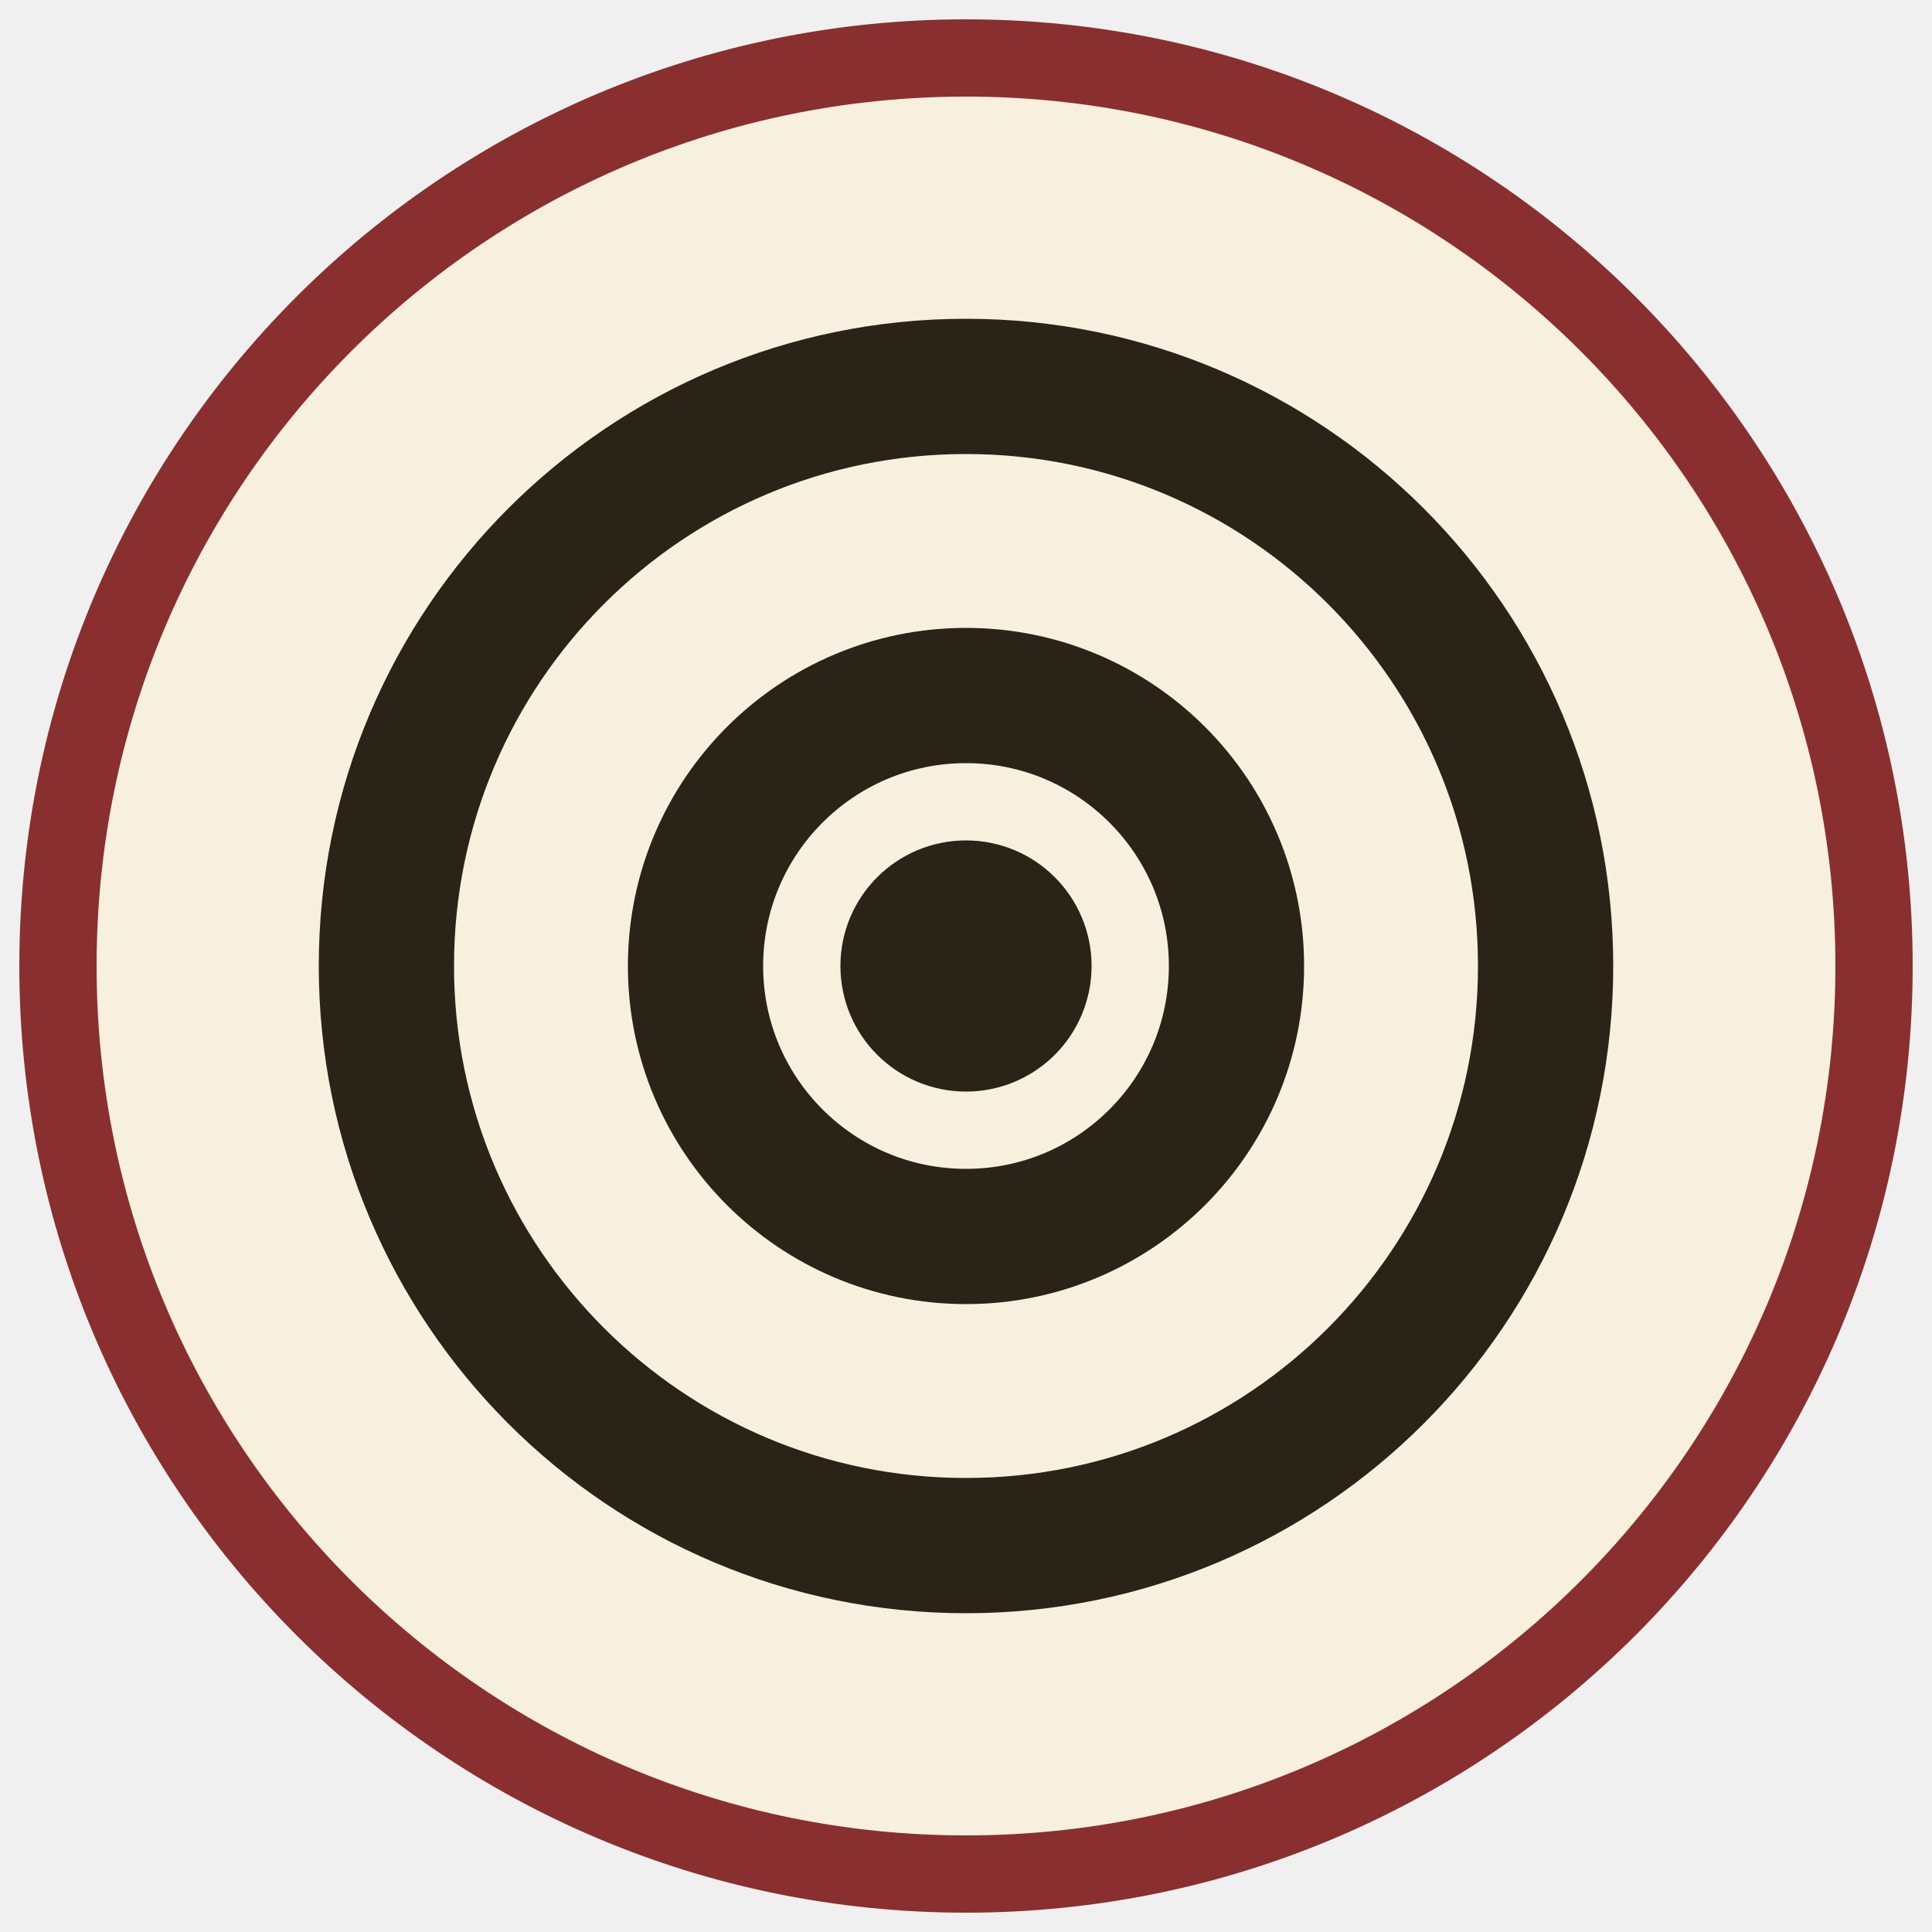
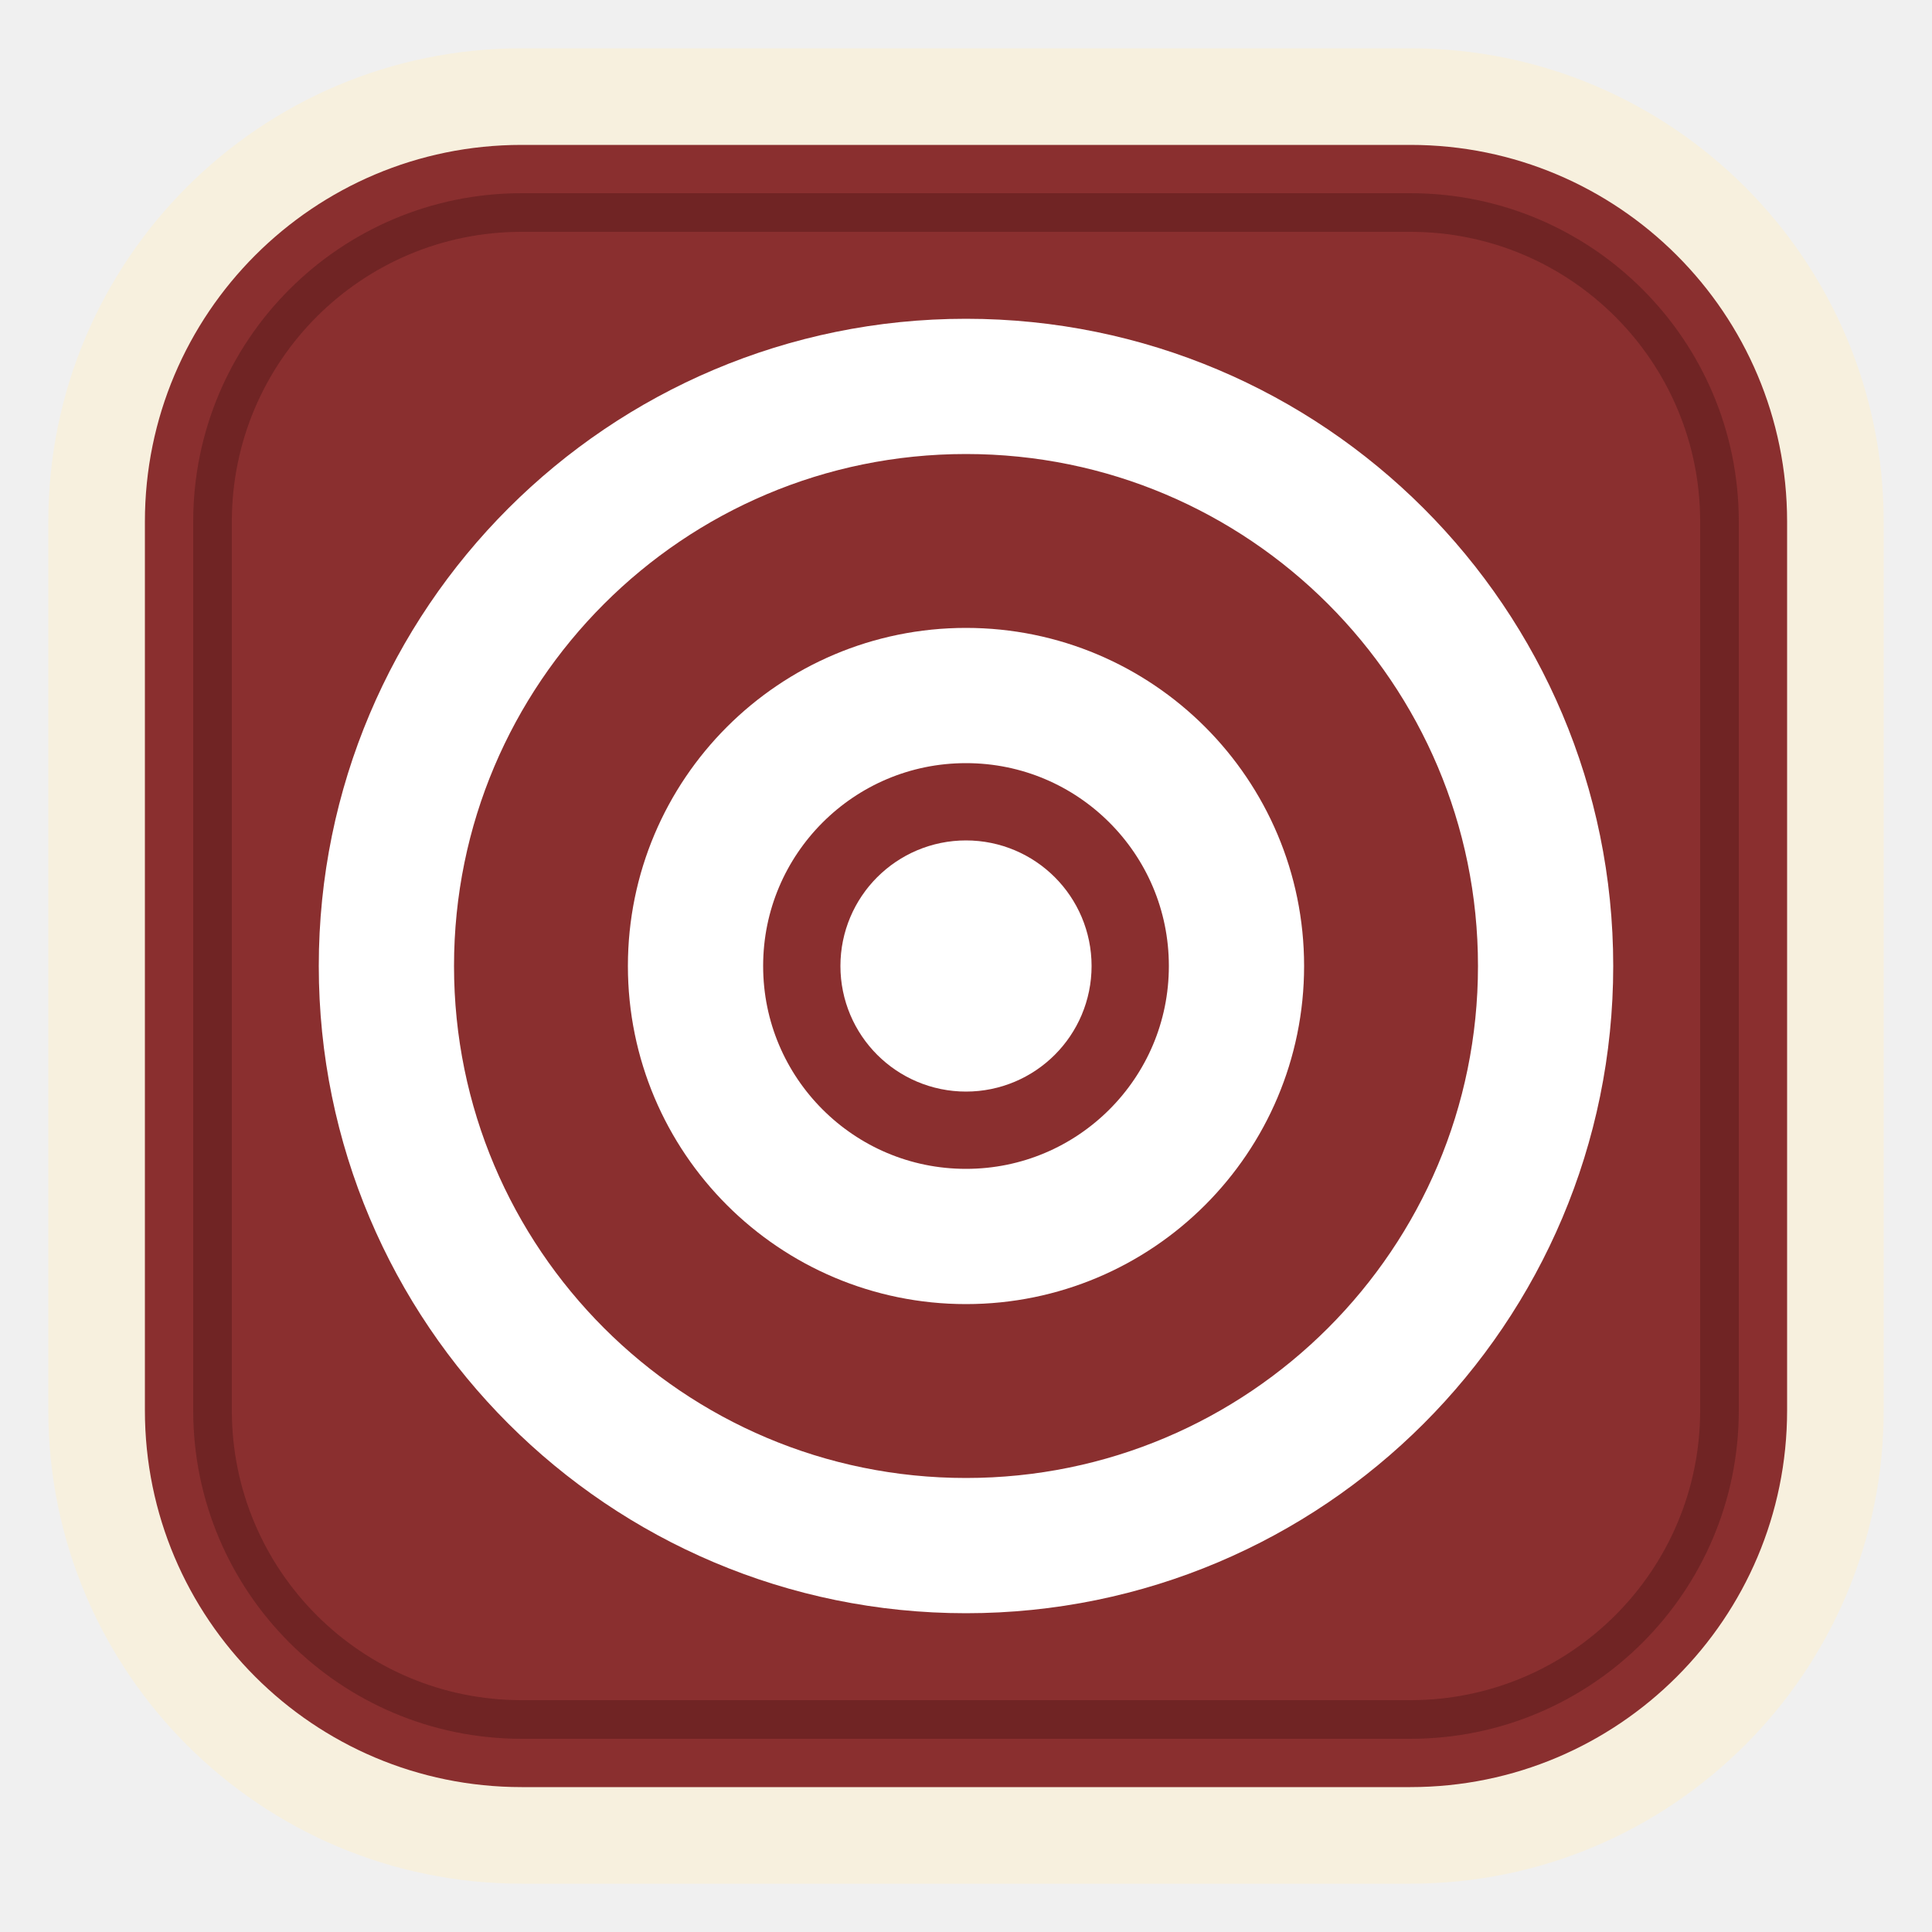
- <svg xmlns="http://www.w3.org/2000/svg" viewBox="0 0 100 100" width="128" height="128">
-   <circle cx="50" cy="50" r="47" fill="#f7f0de" stroke="#8a2f2f" stroke-width="4" />
-   <g color="#2a2317" fill="#2a2317" stroke="#2a2317">
+ <svg xmlns="http://www.w3.org/2000/svg" viewBox="0 0 100 100" width="256" height="256">
+   <rect x="5" y="5" width="90" height="90" rx="22" fill="#8a2f2f" stroke="#f7f0de" stroke-width="5" />
+   <rect x="11" y="11" width="78" height="78" rx="16" fill="none" stroke="#5f1d1d" stroke-width="2" opacity="0.6" />
+   <g color="#ffffff" fill="#ffffff" stroke="#ffffff" stroke-linecap="round" stroke-linejoin="round" stroke-width="7">
    <g fill="none" stroke-width="7">
      <circle cx="50" cy="50" r="30" />
      <circle cx="50" cy="50" r="14" />
      <circle cx="50" cy="50" r="3" fill="currentColor" />
    </g>
  </g>
</svg>
